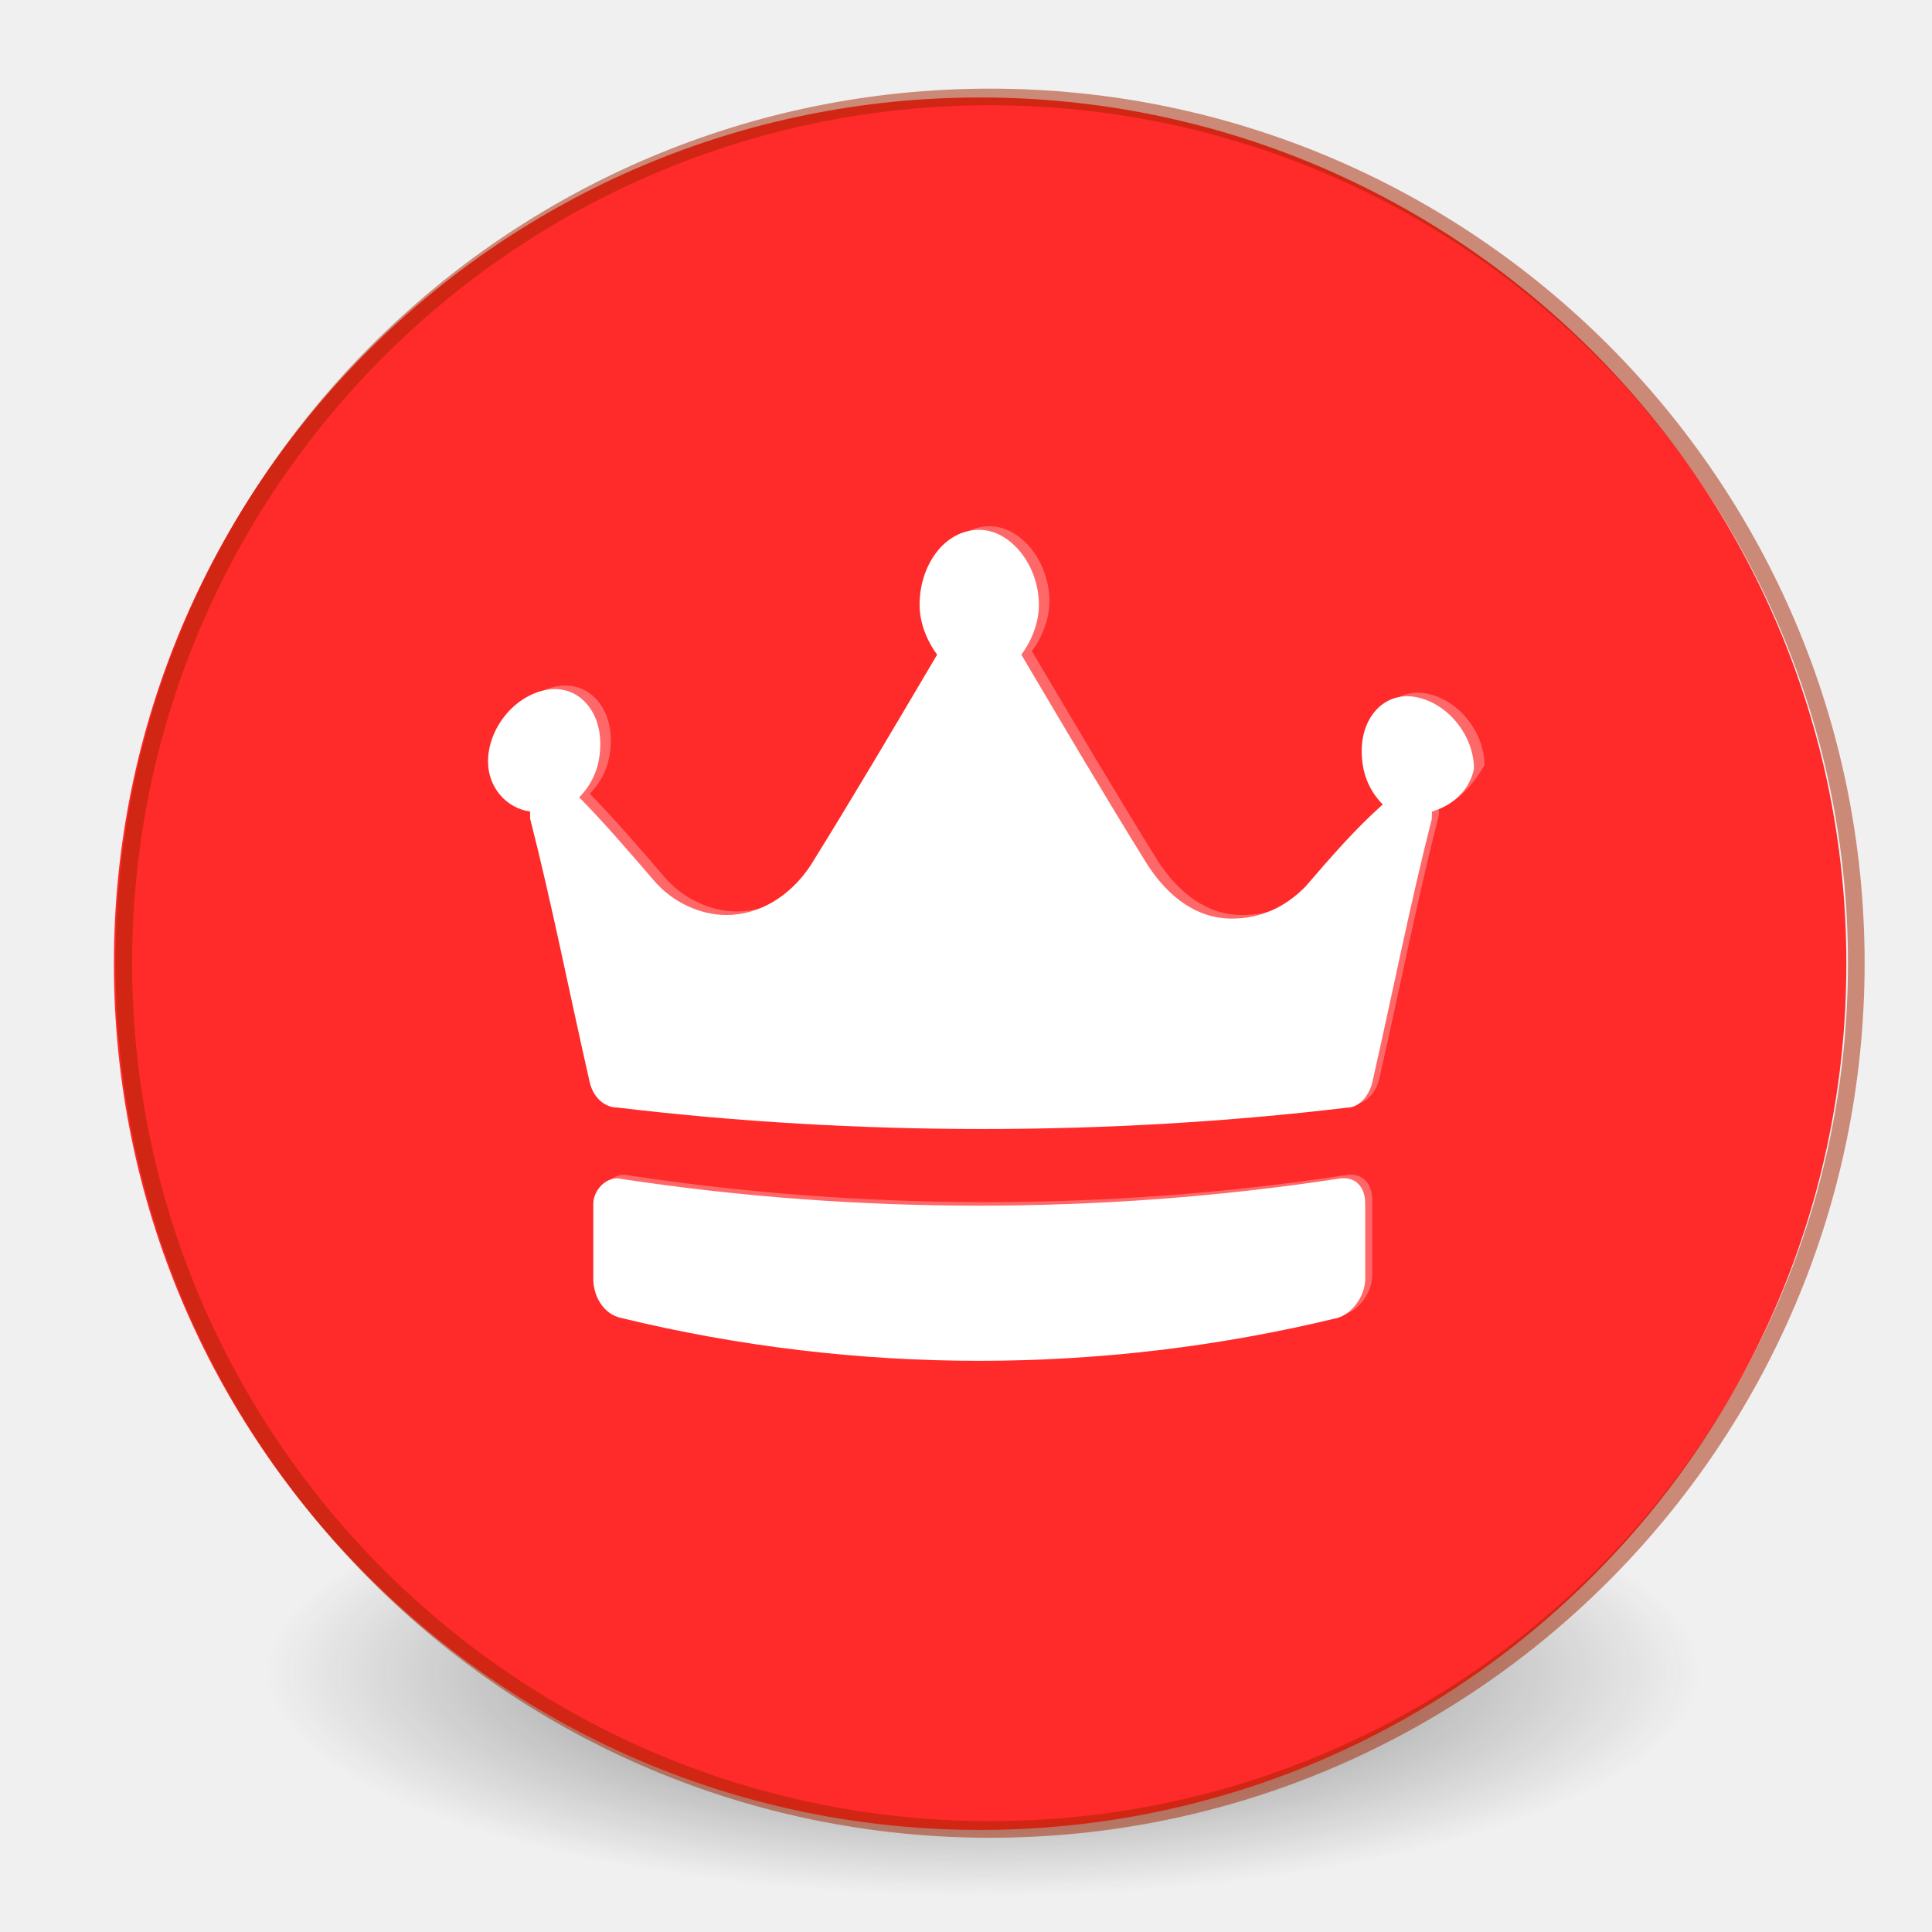
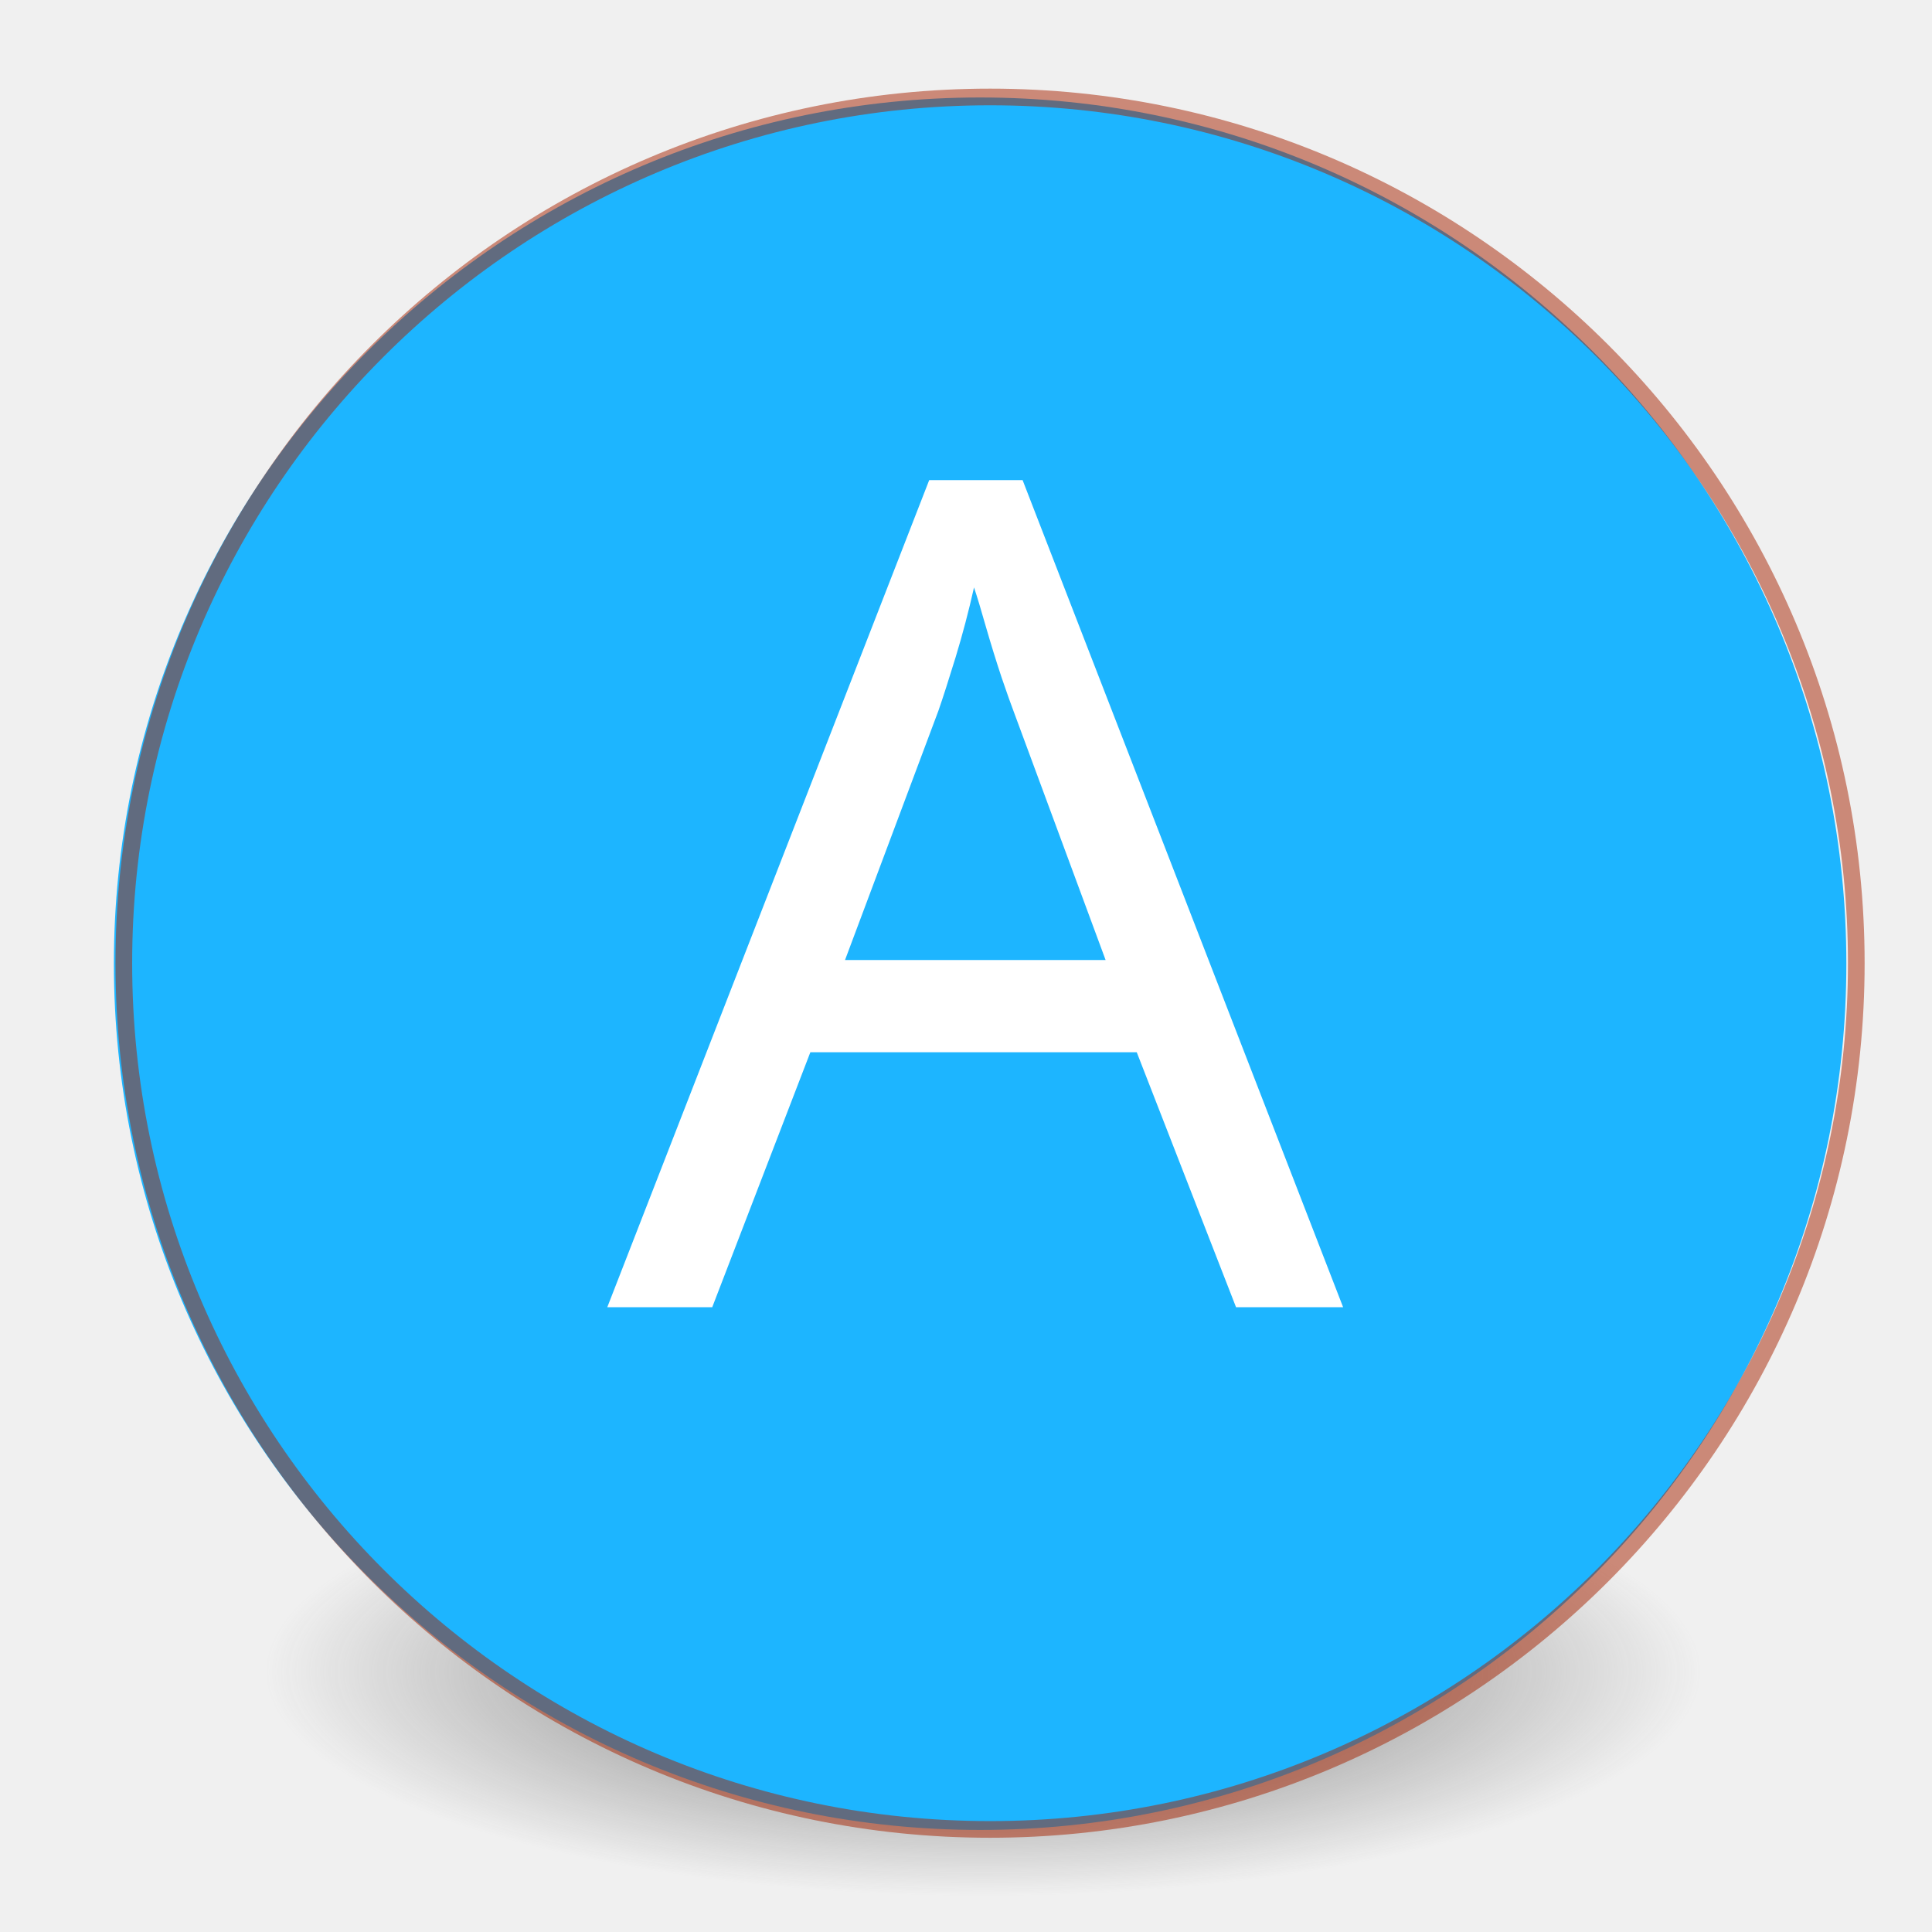
<svg xmlns="http://www.w3.org/2000/svg" xmlns:xlink="http://www.w3.org/1999/xlink" version="1.1" width="128" height="128" id="svg5157">
  <defs id="defs5159">
    <linearGradient id="linearGradient1225">
      <stop id="stop1221" offset="0" style="stop-color:#f37329;stop-opacity:1" />
      <stop id="stop1223" offset="1" style="stop-color:#e95420;stop-opacity:1" />
    </linearGradient>
    <linearGradient id="linearGradient3820-7-2-8-6">
      <stop id="stop3822-2-6-5-0" style="stop-color:#3d3d3d;stop-opacity:1" offset="0" />
      <stop id="stop3864-8-7-4-1" style="stop-color:#686868;stop-opacity:0.498" offset="0.5" />
      <stop id="stop3824-1-2-6-7" style="stop-color:#686868;stop-opacity:0" offset="1" />
    </linearGradient>
    <linearGradient id="linearGradient4806">
      <stop offset="0" style="stop-color:#ffffff;stop-opacity:1" id="stop4808" />
      <stop offset="0.424" style="stop-color:#ffffff;stop-opacity:0.235" id="stop4810" />
      <stop offset="0.821" style="stop-color:#ffffff;stop-opacity:0.157" id="stop4812" />
      <stop offset="1" style="stop-color:#ffffff;stop-opacity:0.392" id="stop4814" />
    </linearGradient>
    <linearGradient xlink:href="#linearGradient4806" id="linearGradient3118" gradientUnits="userSpaceOnUse" gradientTransform="matrix(4.16388,0,0,4.16388,-237.9003,-51.82982)" x1="71.204" y1="15.369" x2="71.204" y2="40.496" />
    <radialGradient xlink:href="#linearGradient3820-7-2-8-6" id="radialGradient3163" gradientUnits="userSpaceOnUse" gradientTransform="matrix(0.7581438,0,0,0.2368626,-10.02982,66.6565)" cx="99.157" cy="186.171" fx="99.157" fy="186.171" r="62.769" />
    <linearGradient gradientUnits="userSpaceOnUse" y2="118.048" x2="64.5" y1="13.998" x1="64.5" id="linearGradient1227" xlink:href="#linearGradient1225" />
  </defs>
  <path style="fill:url(#radialGradient3163);fill-opacity:1;stroke:none" id="path3818-0-5-0" d="m 112.733,110.753 a 47.588,14.868 0 0 1 -95.176,0 47.588,14.868 0 1 1 95.176,0 z" />
-   <circle style="opacity:1;fill:#ff2a2a;fill-opacity:1;stroke-width:1" id="circle7" r="57.39" cy="63.848" cx="64.935" class="st1" />
+   <circle style="opacity:1;fill:#1db5ff;fill-opacity:1;stroke-width:1" id="circle7" r="57.39" cy="63.848" cx="64.935" class="st1" />
  <path style="color:#000000;display:inline;overflow:visible;visibility:visible;opacity:0.5;fill:#ff2a2a;fill-opacity:0;fill-rule:nonzero;stroke:#a62100;stroke-width:1.104;stroke-linecap:round;stroke-linejoin:round;stroke-miterlimit:4;stroke-dasharray:none;stroke-dashoffset:0;stroke-opacity:1;marker:none;enable-background:accumulate" id="path2555-7-1" d="m 65.594,6.424 c -31.666,0 -57.39,25.724 -57.39,57.39 0,31.666 25.724,57.39 57.39,57.39 31.666,0 57.39,-25.724 57.39,-57.39 0,-31.666 -25.724,-57.39 -57.39,-57.39 z" />
  <style id="style3" type="text/css">
	.st0{fill:url(#SVGID_1_);}
	.st1{fill:url(#SVGID_2_);}
	.st2{fill:url(#SVGID_3_);}
	.st3{fill:url(#SVGID_4_);}
	.st4{fill:url(#SVGID_5_);}
	.st5{fill:url(#SVGID_6_);}
	.st6{opacity:0.29;}
	.st7{fill:url(#SVGID_7_);}
</style>
-   <g id="g4177" transform="matrix(1.103653,0,0,1.103653,29.59428,27.38891)" style="fill:#ffffff">
-     <path style="opacity:0.29;fill:#ffffff" id="path80" d="m 59.563,23.687 c 0,0.214 0,0.428 0,0.428 -1.264,4.924 -2.317,10.277 -3.581,15.844 -0.211,0.856 -0.843,1.499 -1.474,1.499 -7.162,0.856 -14.534,1.285 -21.906,1.285 0,0 0,0 0,0 -7.372,0 -14.745,-0.428 -21.906,-1.285 -0.843,0 -1.474,-0.642 -1.685,-1.499 C 7.747,34.393 6.694,29.04 5.43,24.116 c 0,-0.214 0,-0.428 0,-0.428 -1.474,-0.214 -2.317,-1.499 -2.317,-2.997 0,-1.927 1.474,-3.854 3.37,-4.282 1.896,-0.428 3.37,1.071 3.37,3.212 0,1.285 -0.421,2.355 -1.264,3.212 1.474,1.499 2.949,3.212 4.423,4.924 1.053,1.285 2.738,2.141 4.423,2.141 1.896,0 3.791,-1.071 5.055,-2.997 2.528,-4.068 5.055,-8.35 7.583,-12.632 -0.632,-0.856 -1.053,-1.927 -1.053,-2.997 0,-2.355 1.474,-4.496 3.581,-4.496 1.896,0 3.581,2.141 3.581,4.496 0,1.071 -0.421,2.141 -1.053,2.997 0,0 0,0 0,0 2.528,4.282 5.055,8.564 7.583,12.632 1.264,1.927 2.949,3.212 5.055,3.212 1.685,0 3.16,-0.642 4.423,-1.927 1.474,-1.713 2.949,-3.426 4.634,-4.924 -0.843,-0.856 -1.264,-1.927 -1.264,-3.212 0,-2.141 1.474,-3.64 3.37,-3.212 1.896,0.428 3.37,2.355 3.37,4.282 -0.632,1.071 -1.474,2.141 -2.738,2.569 z m -4.002,23.551 c 0,-1.071 -0.632,-1.713 -1.685,-1.499 -14.113,2.141 -28.857,2.141 -42.97,0 -0.843,-0.214 -1.685,0.642 -1.685,1.499 0,1.499 0,2.997 0,4.496 0,1.071 0.632,2.141 1.685,2.355 14.113,3.426 28.857,3.426 42.97,0 0.843,-0.214 1.685,-1.285 1.685,-2.355 0,-1.499 0,-2.997 0,-4.496 z" class="st6" />
-     <path style="fill:#ffffff" id="path87" d="m 59.142,23.902 c 0,0.214 0,0.428 0,0.428 -1.264,4.924 -2.317,10.277 -3.581,15.844 -0.211,0.856 -0.843,1.499 -1.474,1.499 -7.162,0.856 -14.534,1.285 -21.906,1.285 0,0 0,0 0,0 -7.372,0 -14.745,-0.428 -21.906,-1.285 -0.843,0 -1.474,-0.642 -1.685,-1.499 C 7.326,34.607 6.273,29.254 5.009,24.33 c 0,-0.214 0,-0.428 0,-0.428 -1.474,-0.214 -2.528,-1.499 -2.528,-2.997 0,-1.927 1.474,-3.854 3.37,-4.282 1.896,-0.428 3.37,1.071 3.37,3.212 0,1.285 -0.421,2.355 -1.264,3.212 1.474,1.499 2.949,3.212 4.423,4.924 1.053,1.285 2.738,2.141 4.423,2.141 1.896,0 3.791,-1.071 5.055,-2.997 2.528,-4.068 5.055,-8.35 7.583,-12.632 -0.632,-0.856 -1.053,-1.927 -1.053,-2.997 0,-2.355 1.474,-4.496 3.581,-4.496 1.896,0 3.581,2.141 3.581,4.496 0,1.071 -0.421,2.141 -1.053,2.997 0,0 0,0 0,0 2.528,4.282 5.055,8.564 7.583,12.632 1.264,1.927 2.949,3.212 5.055,3.212 1.685,0 3.16,-0.642 4.423,-1.927 1.474,-1.713 2.949,-3.426 4.634,-4.924 -0.843,-0.856 -1.264,-1.927 -1.264,-3.212 0,-2.141 1.474,-3.64 3.37,-3.212 1.896,0.428 3.37,2.355 3.37,4.282 -0.211,1.071 -1.053,2.141 -2.528,2.569 z m -4.002,23.551 c 0,-1.071 -0.632,-1.713 -1.685,-1.499 -14.113,2.141 -28.857,2.141 -42.97,0 -0.843,-0.214 -1.685,0.642 -1.685,1.499 0,1.499 0,2.997 0,4.496 0,1.071 0.632,2.141 1.685,2.355 14.113,3.426 28.857,3.426 42.97,0 0.843,-0.214 1.685,-1.285 1.685,-2.355 0,-1.499 0,-2.997 0,-4.496 z" class="st7" />
-   </g>
+   <text xml:space="preserve" style="font-style:normal;font-weight:normal;font-size:76.418px;line-height:125%;font-family:sans-serif;letter-spacing:0px;word-spacing:0px;fill:#ffffff;fill-opacity:1;stroke:none;stroke-width:1px;stroke-linecap:butt;stroke-linejoin:miter;stroke-opacity:1" x="40.235" y="86.604" id="text4154">
+     <tspan id="tspan4156" x="40.235" y="86.604">A</tspan>
+   </text>
</svg>
